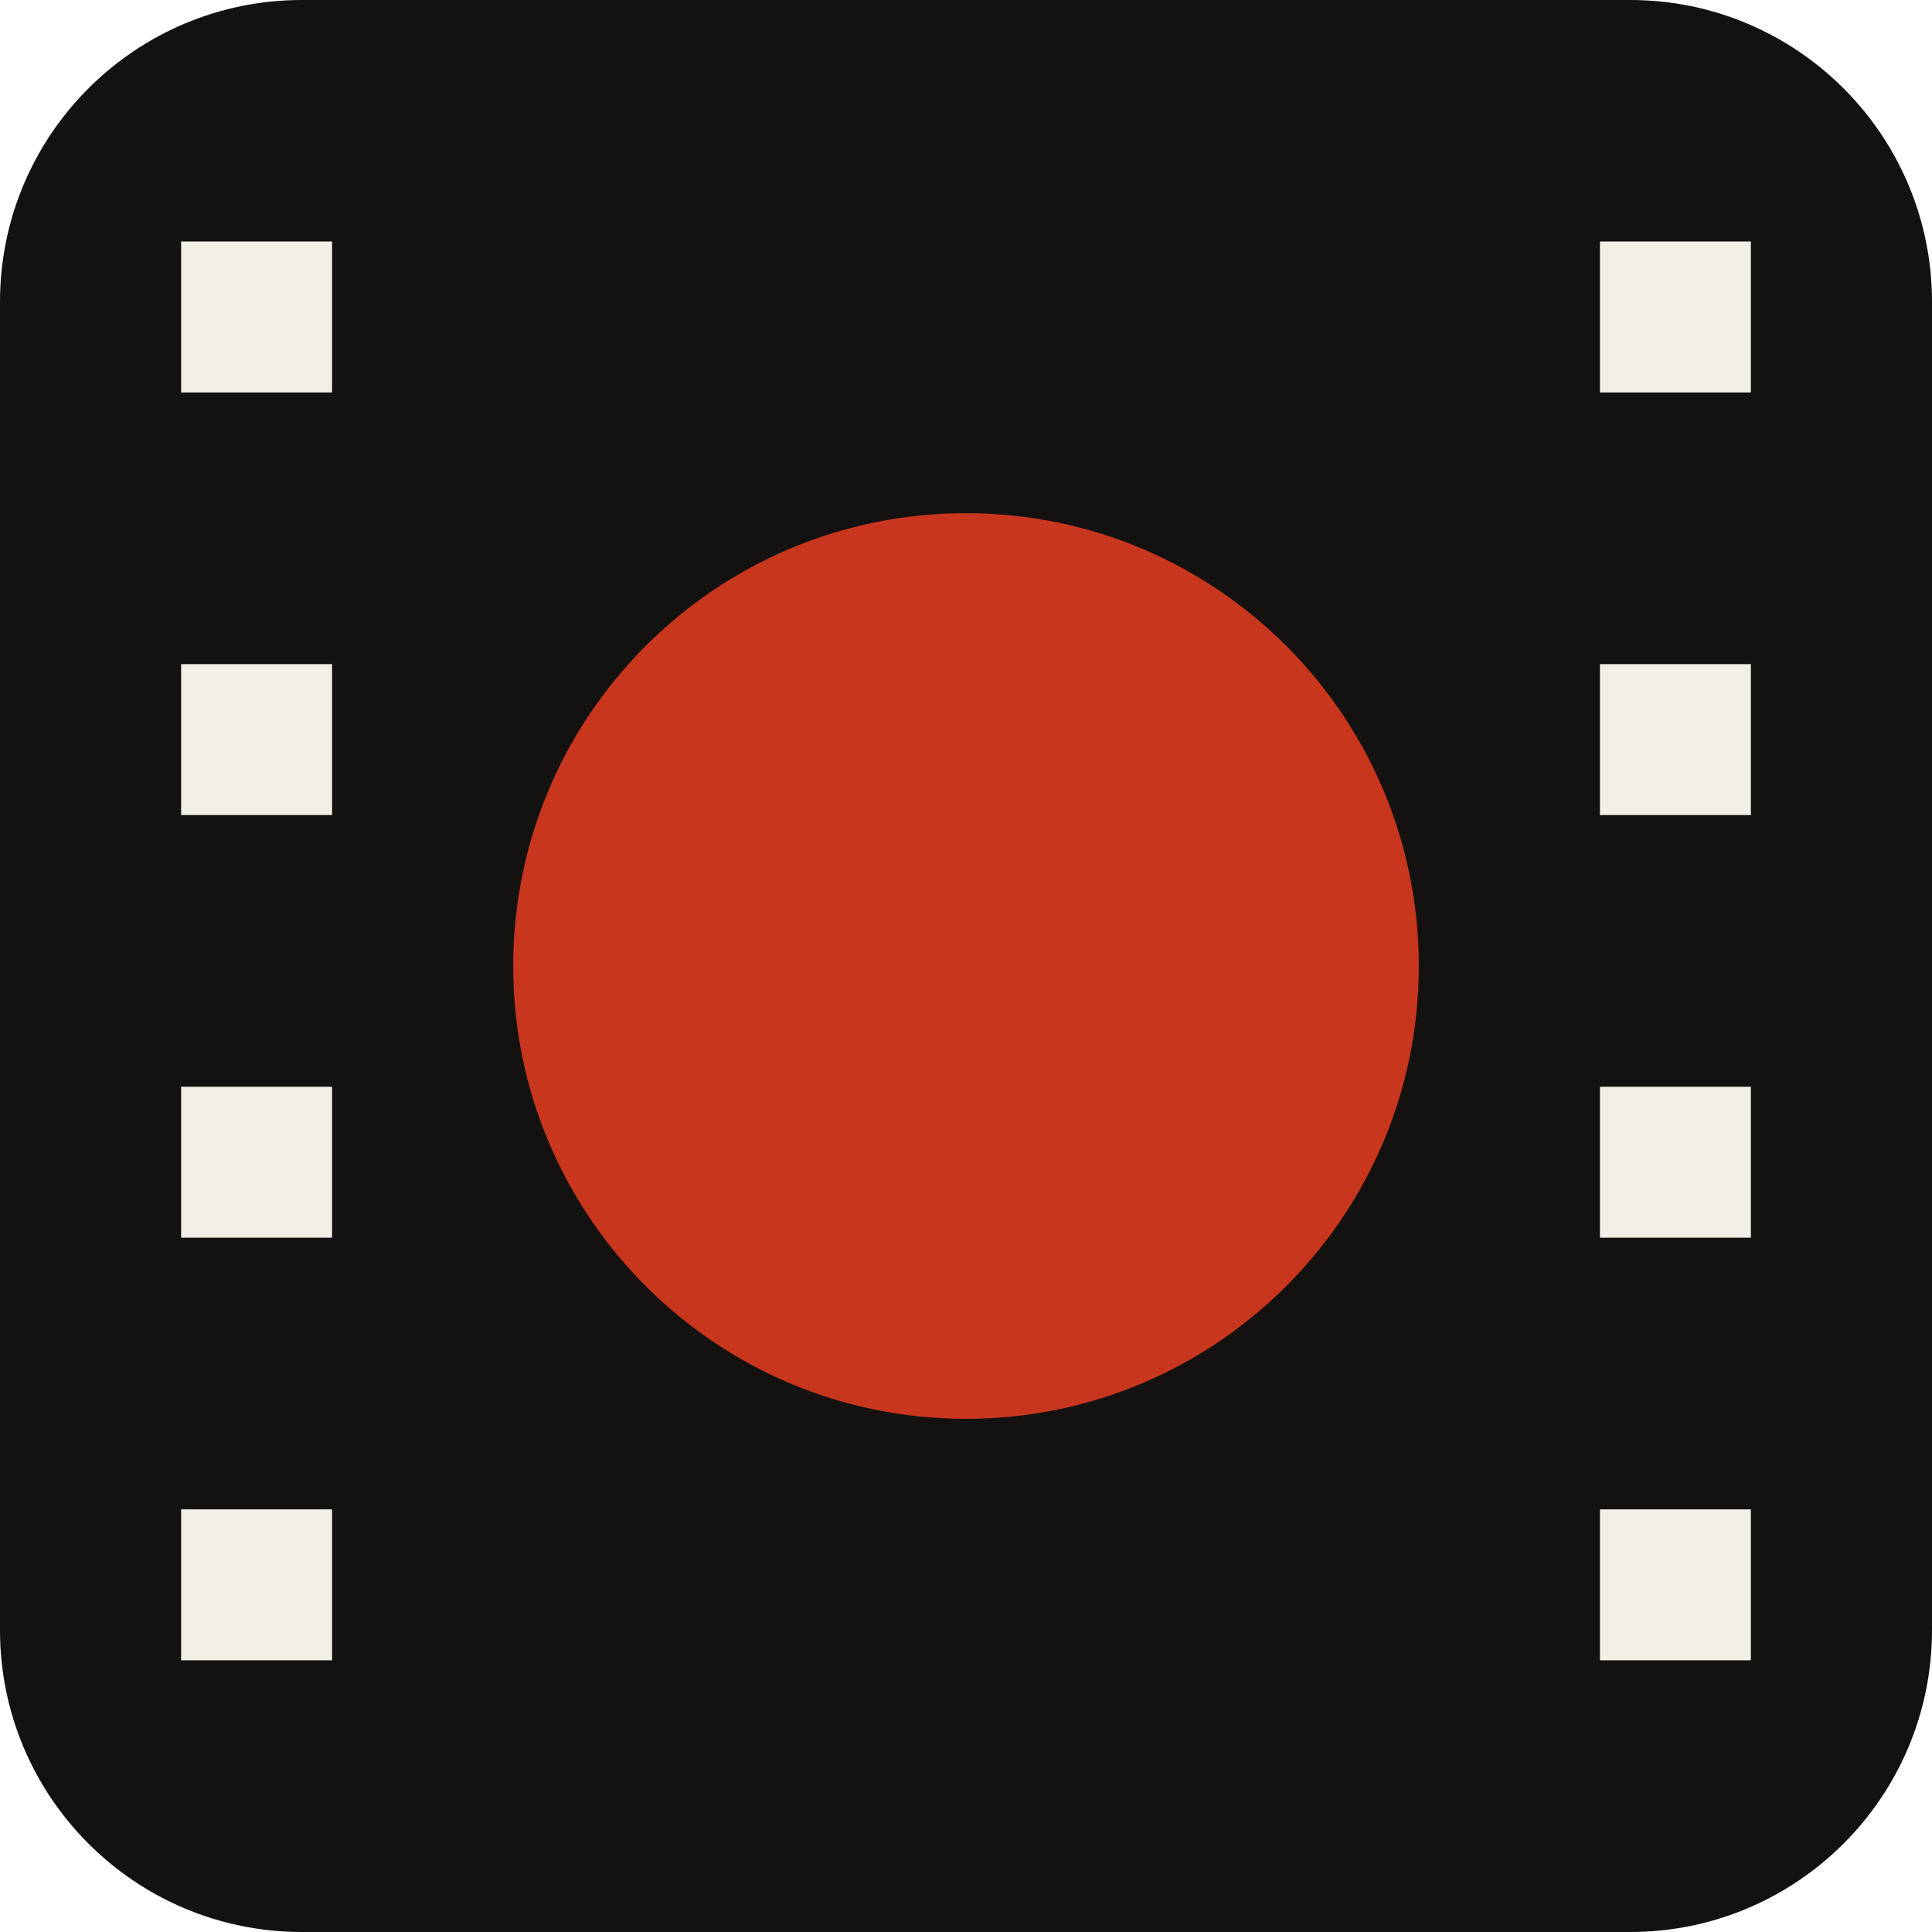
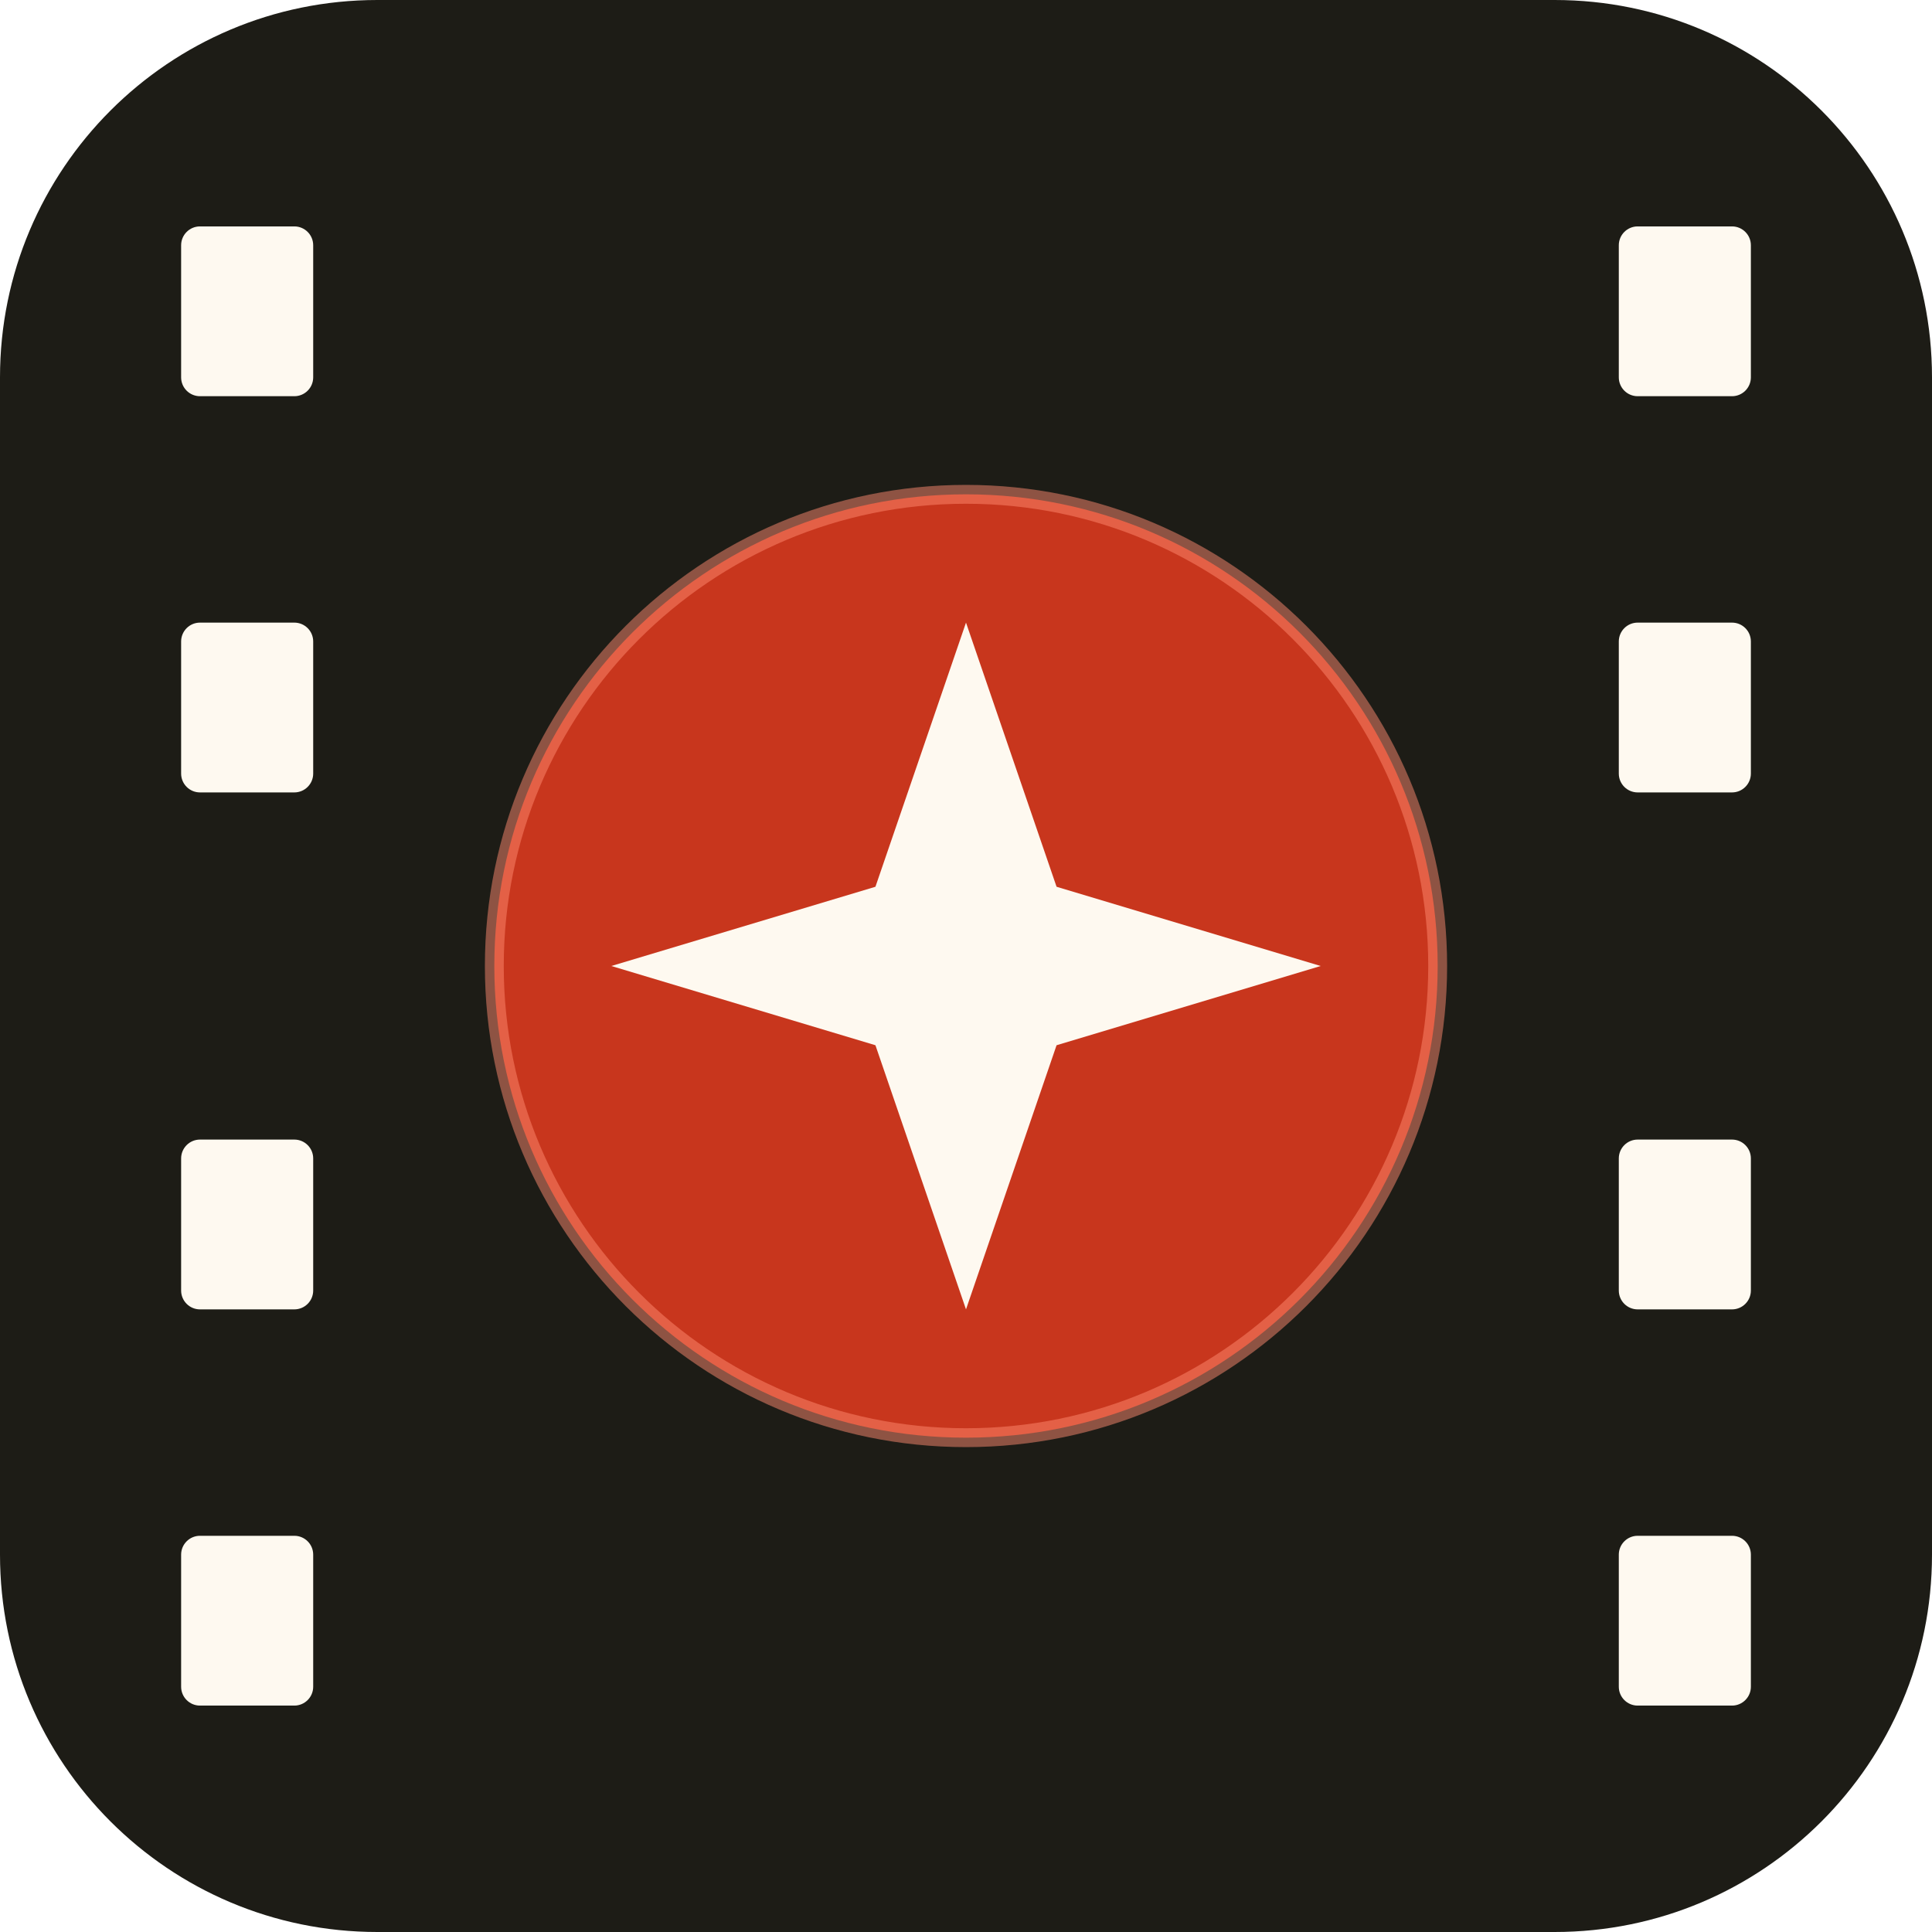
- <svg xmlns="http://www.w3.org/2000/svg" viewBox="0 0 64 64">
-   <rect width="64" height="64" rx="10" fill="#141210" />
-   <circle cx="32" cy="32" r="15" fill="#C8361D" />
-   <rect x="6" y="8" width="5" height="5" fill="#F4EFE6" />
-   <rect x="6" y="22" width="5" height="5" fill="#F4EFE6" />
-   <rect x="6" y="36" width="5" height="5" fill="#F4EFE6" />
-   <rect x="6" y="50" width="5" height="5" fill="#F4EFE6" />
-   <rect x="53" y="8" width="5" height="5" fill="#F4EFE6" />
-   <rect x="53" y="22" width="5" height="5" fill="#F4EFE6" />
-   <rect x="53" y="36" width="5" height="5" fill="#F4EFE6" />
-   <rect x="53" y="50" width="5" height="5" fill="#F4EFE6" />
+ <svg xmlns="http://www.w3.org/2000/svg" viewBox="0 0 1024 1024">
+   <rect width="1024" height="1024" rx="200" fill="#1d1c16" />
+   <g fill="#fef9f0">
+     <rect x="96" y="120" width="70" height="90" rx="10" />
+     <rect x="96" y="330" width="70" height="90" rx="10" />
+     <rect x="96" y="604" width="70" height="90" rx="10" />
+     <rect x="96" y="814" width="70" height="90" rx="10" />
+     <rect x="858" y="120" width="70" height="90" rx="10" />
+     <rect x="858" y="330" width="70" height="90" rx="10" />
+     <rect x="858" y="604" width="70" height="90" rx="10" />
+     <rect x="858" y="814" width="70" height="90" rx="10" />
+   </g>
+   <circle cx="512" cy="512" r="250" fill="#c8361d" />
+   <circle cx="512" cy="512" r="250" fill="none" stroke="#ff8a70" stroke-width="10" opacity=".5" />
+   <path d="M512 330 L560 470 L700 512 L560 554 L512 694 L464 554 L324 512 L464 470 Z" fill="#fef9f0" />
</svg>
